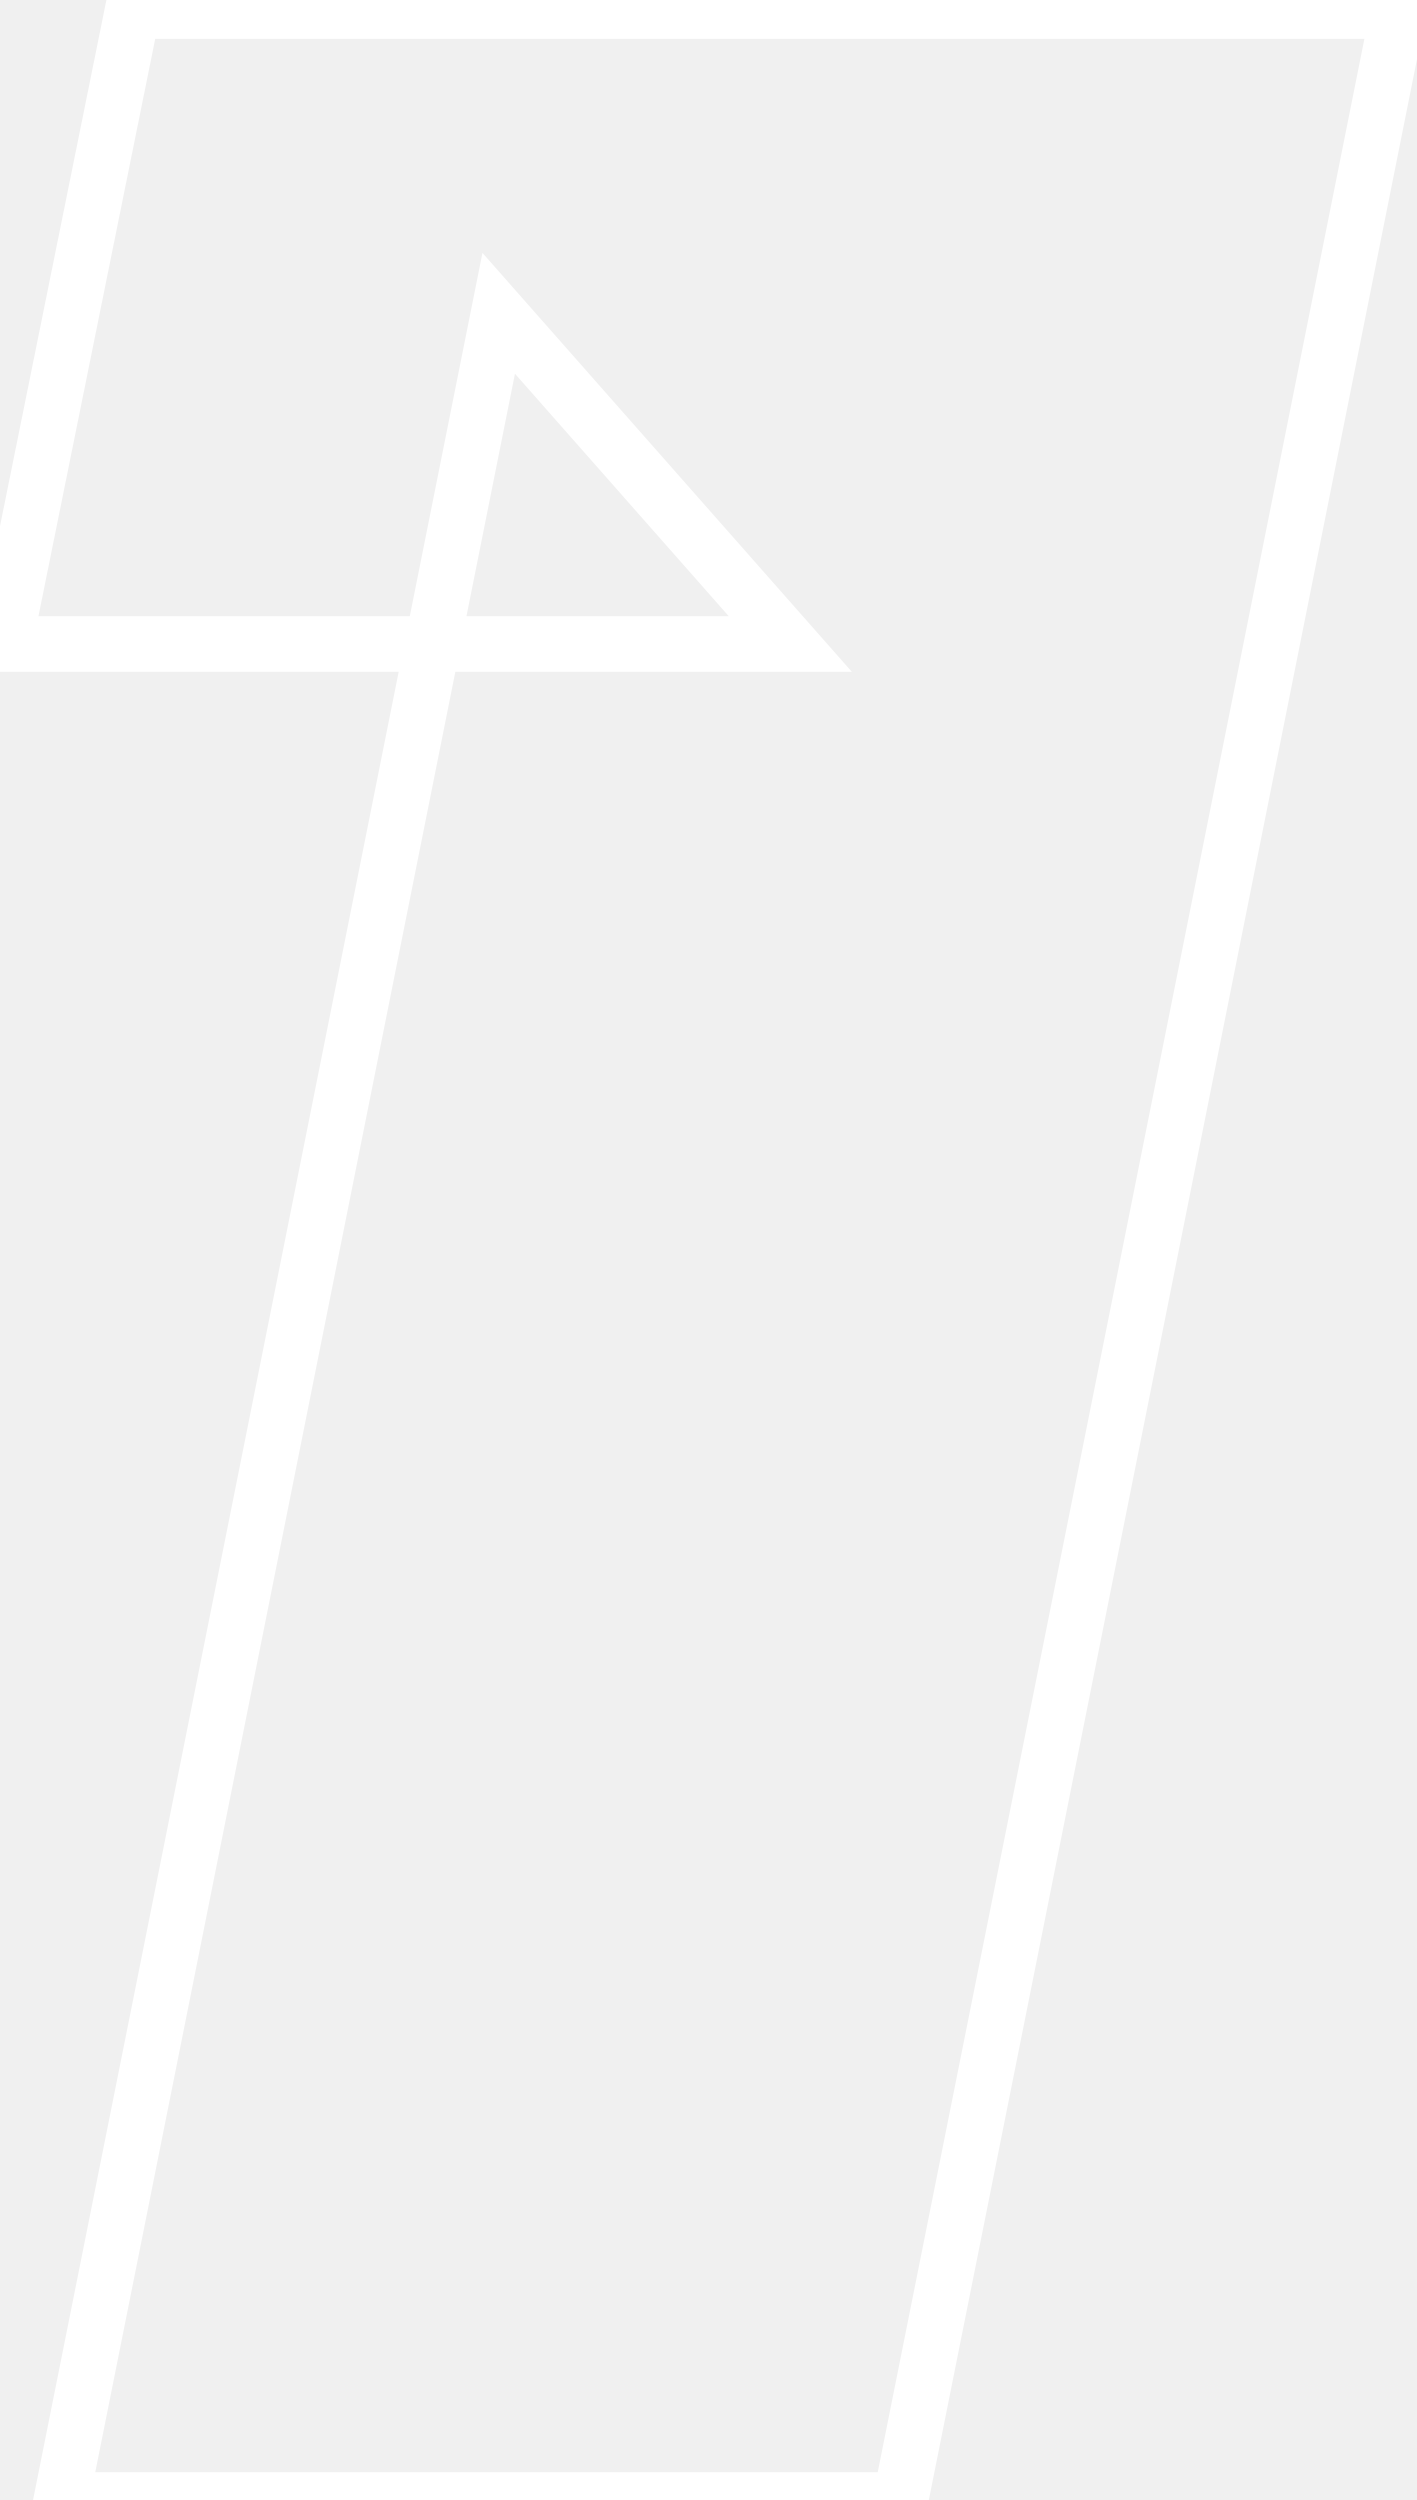
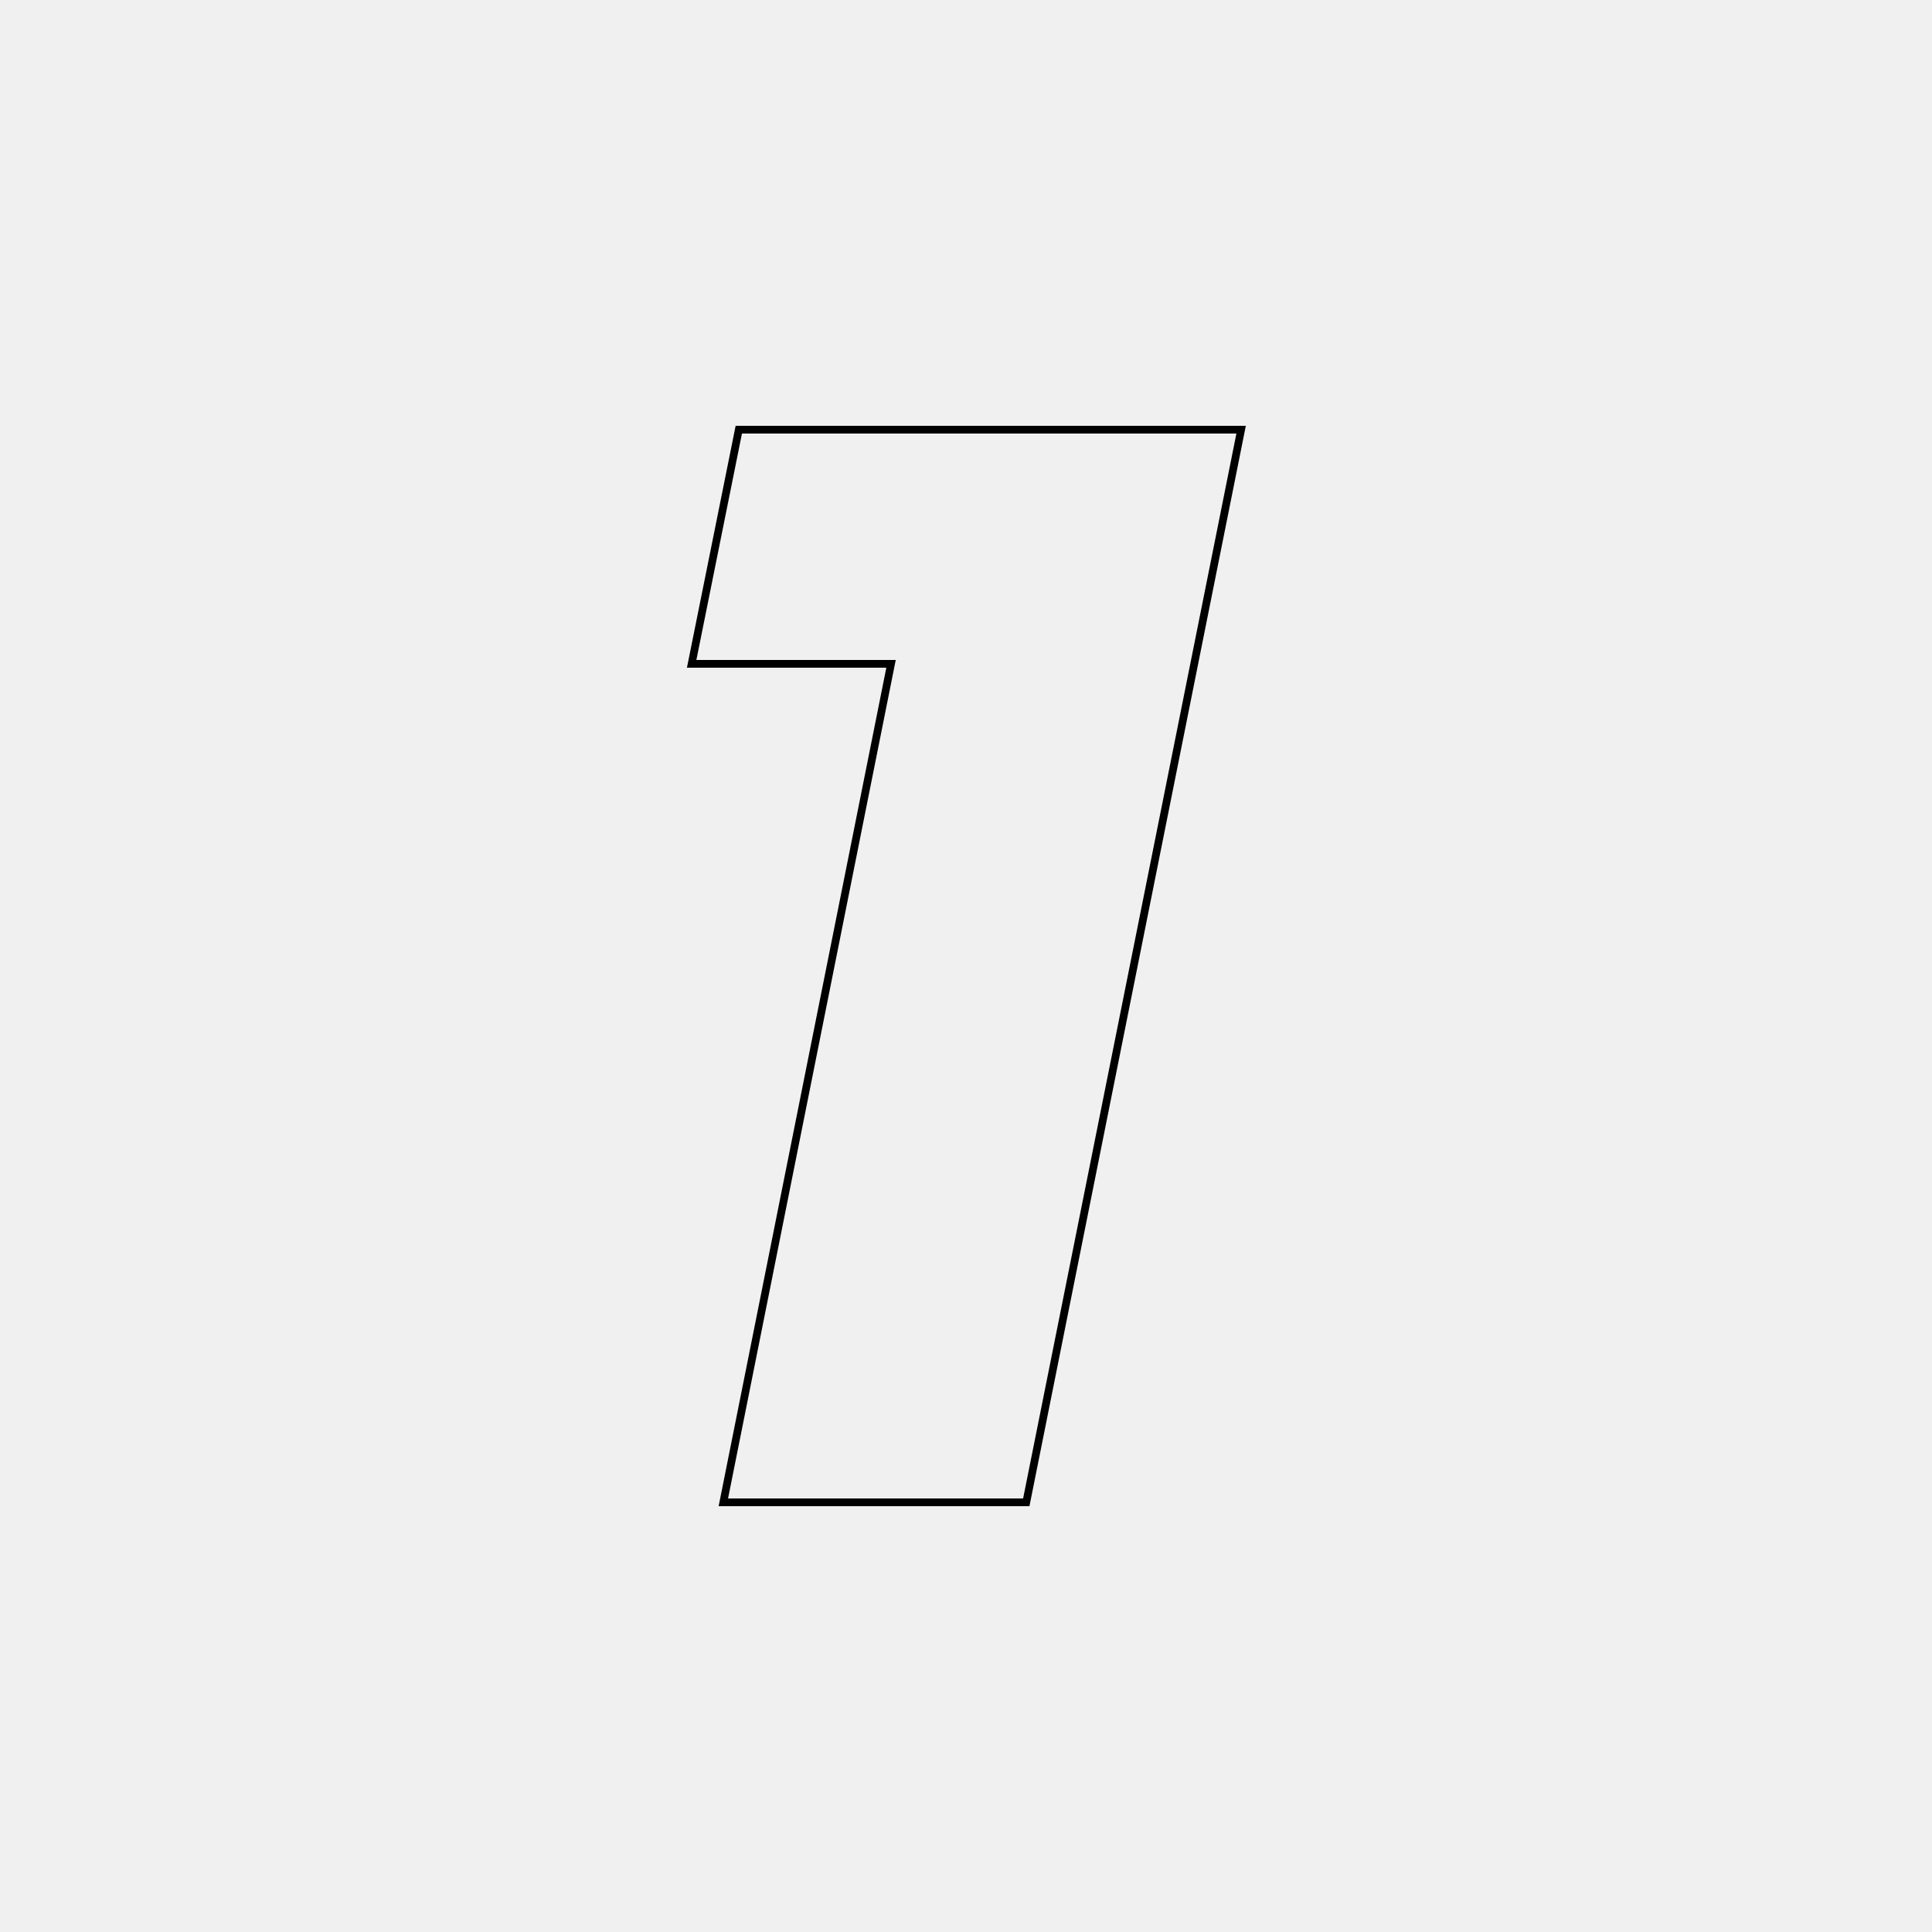
- <svg xmlns="http://www.w3.org/2000/svg" width="51" height="90" viewBox="0 0 51 90" fill="none">
-   <path d="M2.21 90L1.229 89.804L0.99 91H2.21V90ZM17.954 11.28L18.704 10.619L17.369 9.105L16.973 11.084L17.954 11.28ZM28.45 23.184V24.184H30.665L29.2 22.523L28.45 23.184ZM0.162 23.184L-0.818 22.986L-1.06 24.184H0.162V23.184ZM4.77 0.4V-0.6H3.952L3.79 0.202L4.77 0.4ZM50.338 0.4L51.319 0.596L51.558 -0.6H50.338V0.4ZM32.418 90V91H33.238L33.399 90.196L32.418 90ZM3.191 90.196L18.935 11.476L16.973 11.084L1.229 89.804L3.191 90.196ZM17.204 11.941L27.7 23.845L29.2 22.523L18.704 10.619L17.204 11.941ZM28.45 22.184H0.162V24.184H28.45V22.184ZM1.142 23.382L5.75 0.598L3.79 0.202L-0.818 22.986L1.142 23.382ZM4.77 1.4H50.338V-0.6H4.77V1.4ZM49.357 0.204L31.437 89.804L33.399 90.196L51.319 0.596L49.357 0.204ZM32.418 89H2.21V91H32.418V89Z" fill="white" />
+ <svg xmlns="http://www.w3.org/2000/svg" version="1.1" id="баннер-красный_xA0_Изображение_00000090259856699711198600000013338158419897363854_" x="0px" y="0px" viewBox="0 0 250 250" style="enable-background:new 0 0 250 250;" xml:space="preserve">
+   <style type="text/css">
+ 	.st0{fill:none;stroke:#000000;}
+ </style>
+   <g>
+     <polygon class="st0" points="89.5,85.9 115.3,85.9 93.6,194.4 132.8,194.4 160.6,55.6 95.6,55.6  " />
+   </g>
</svg>
